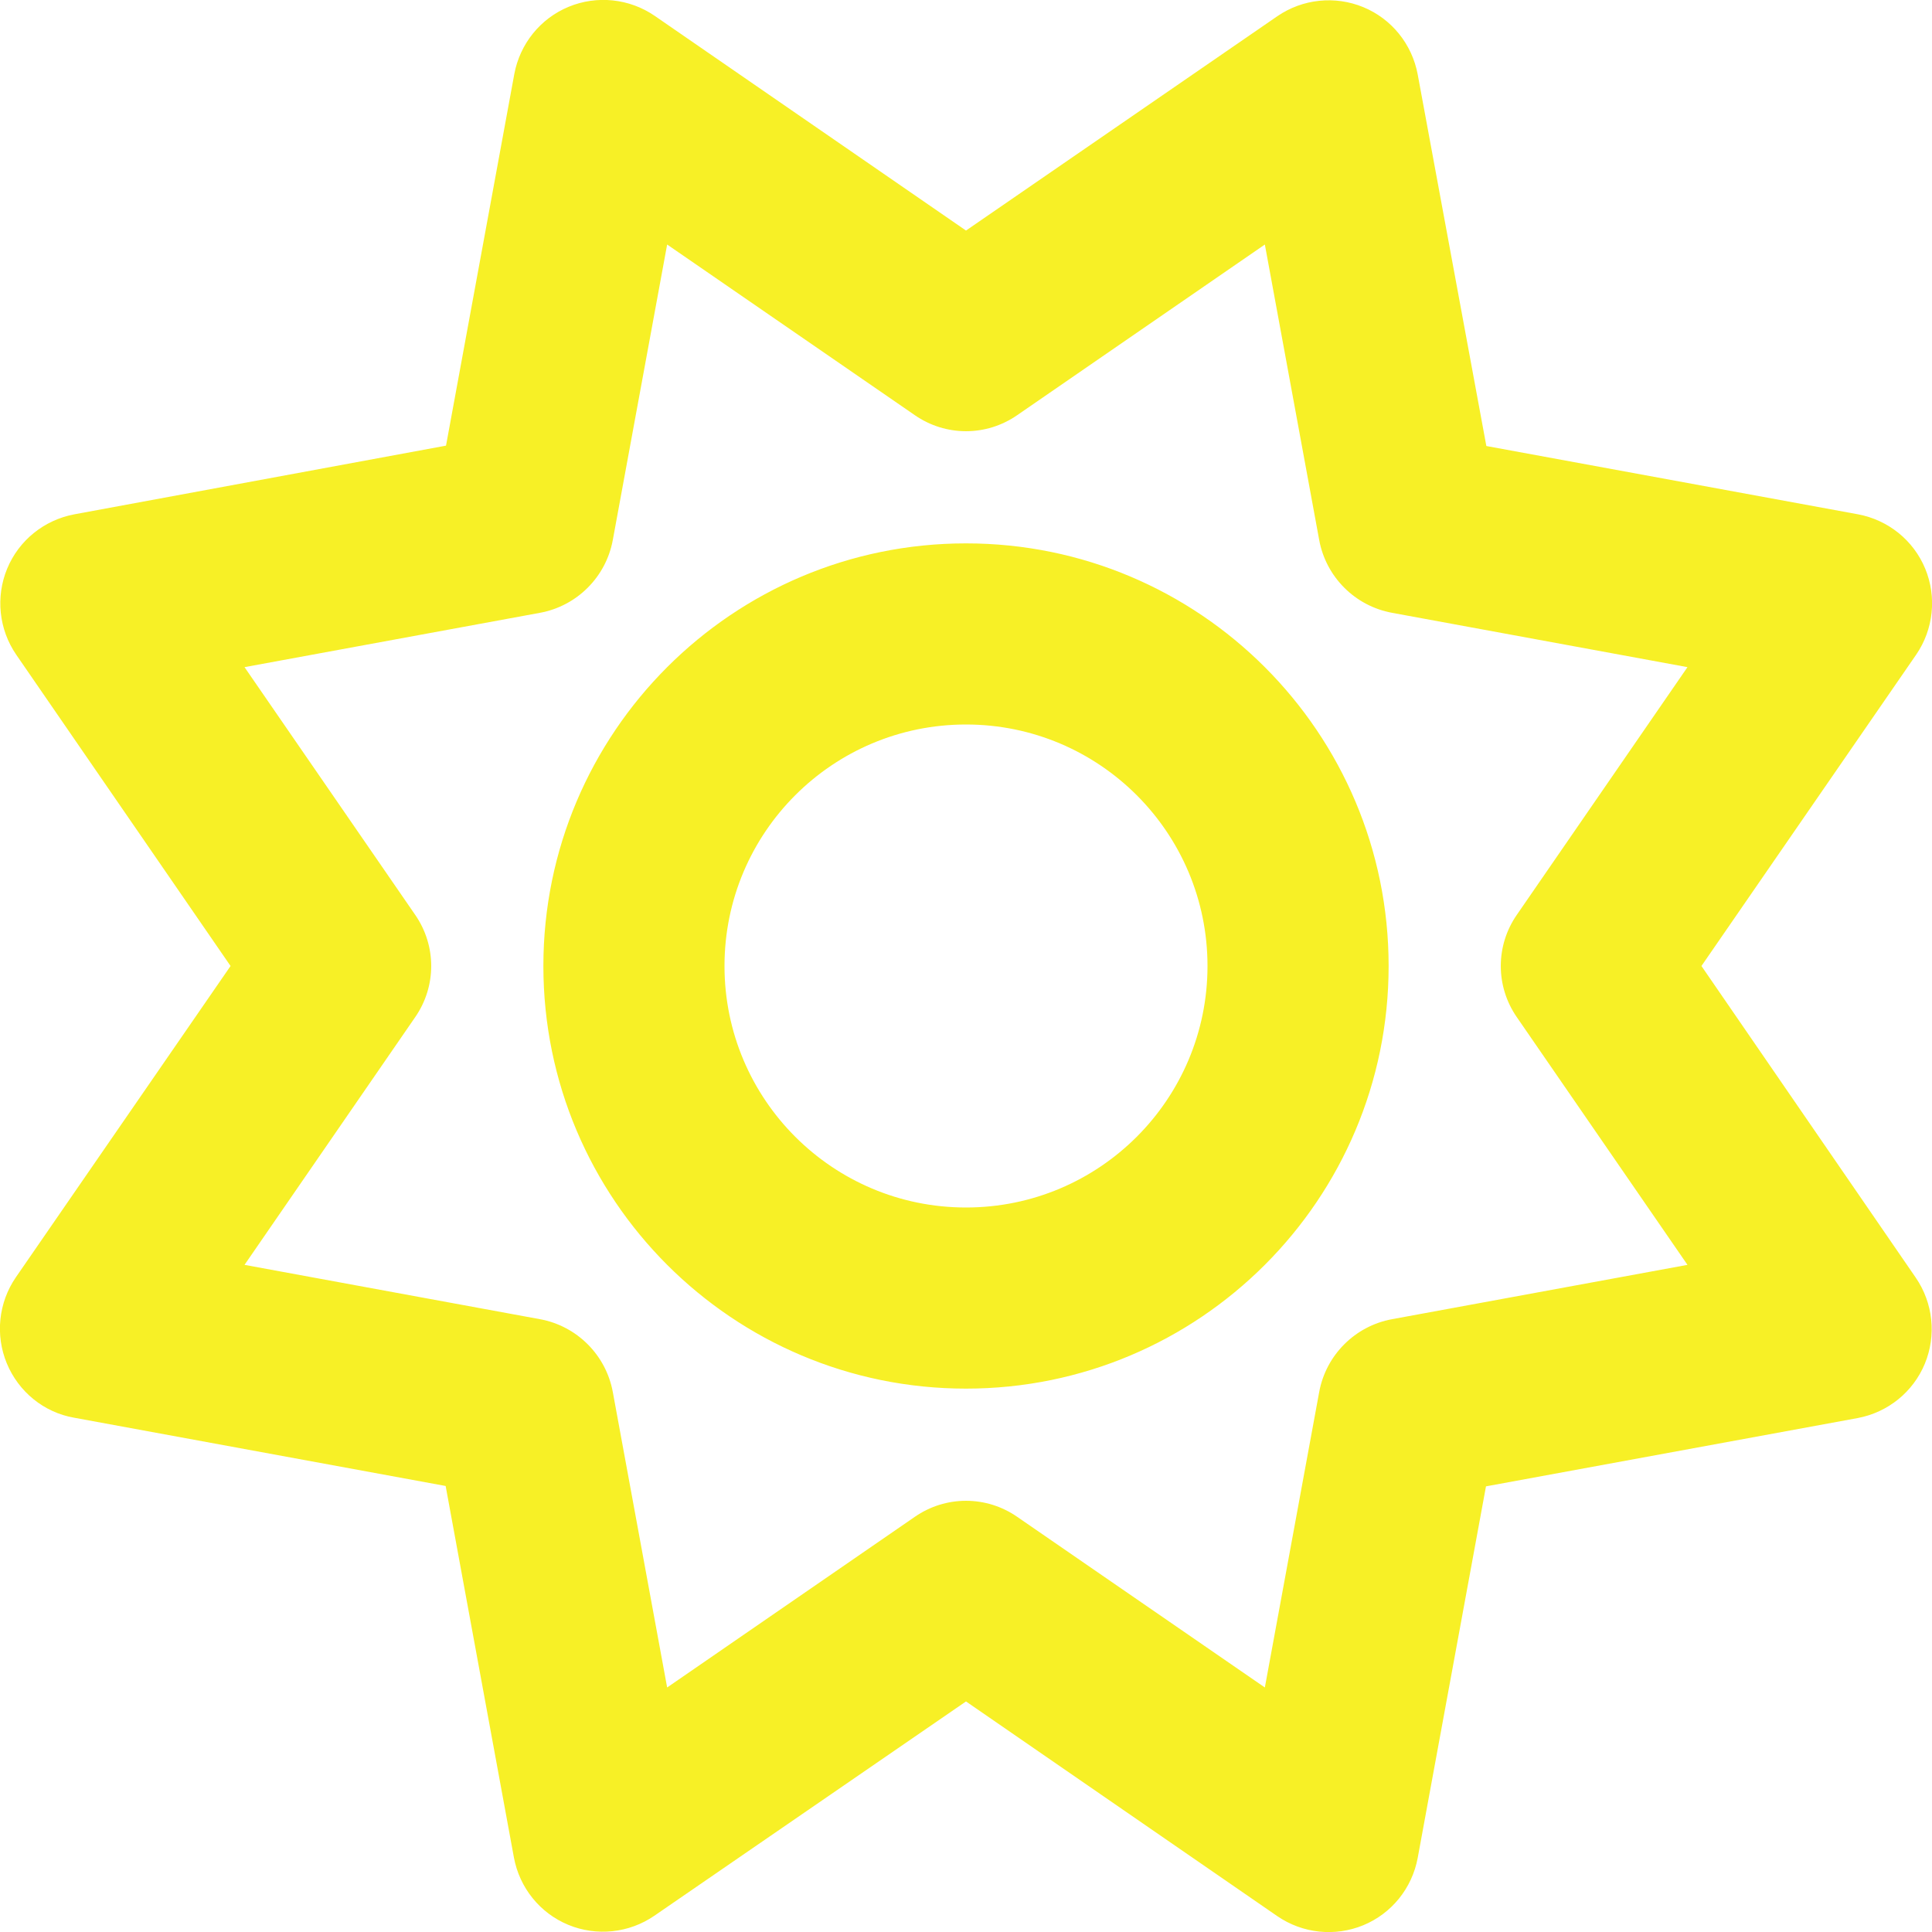
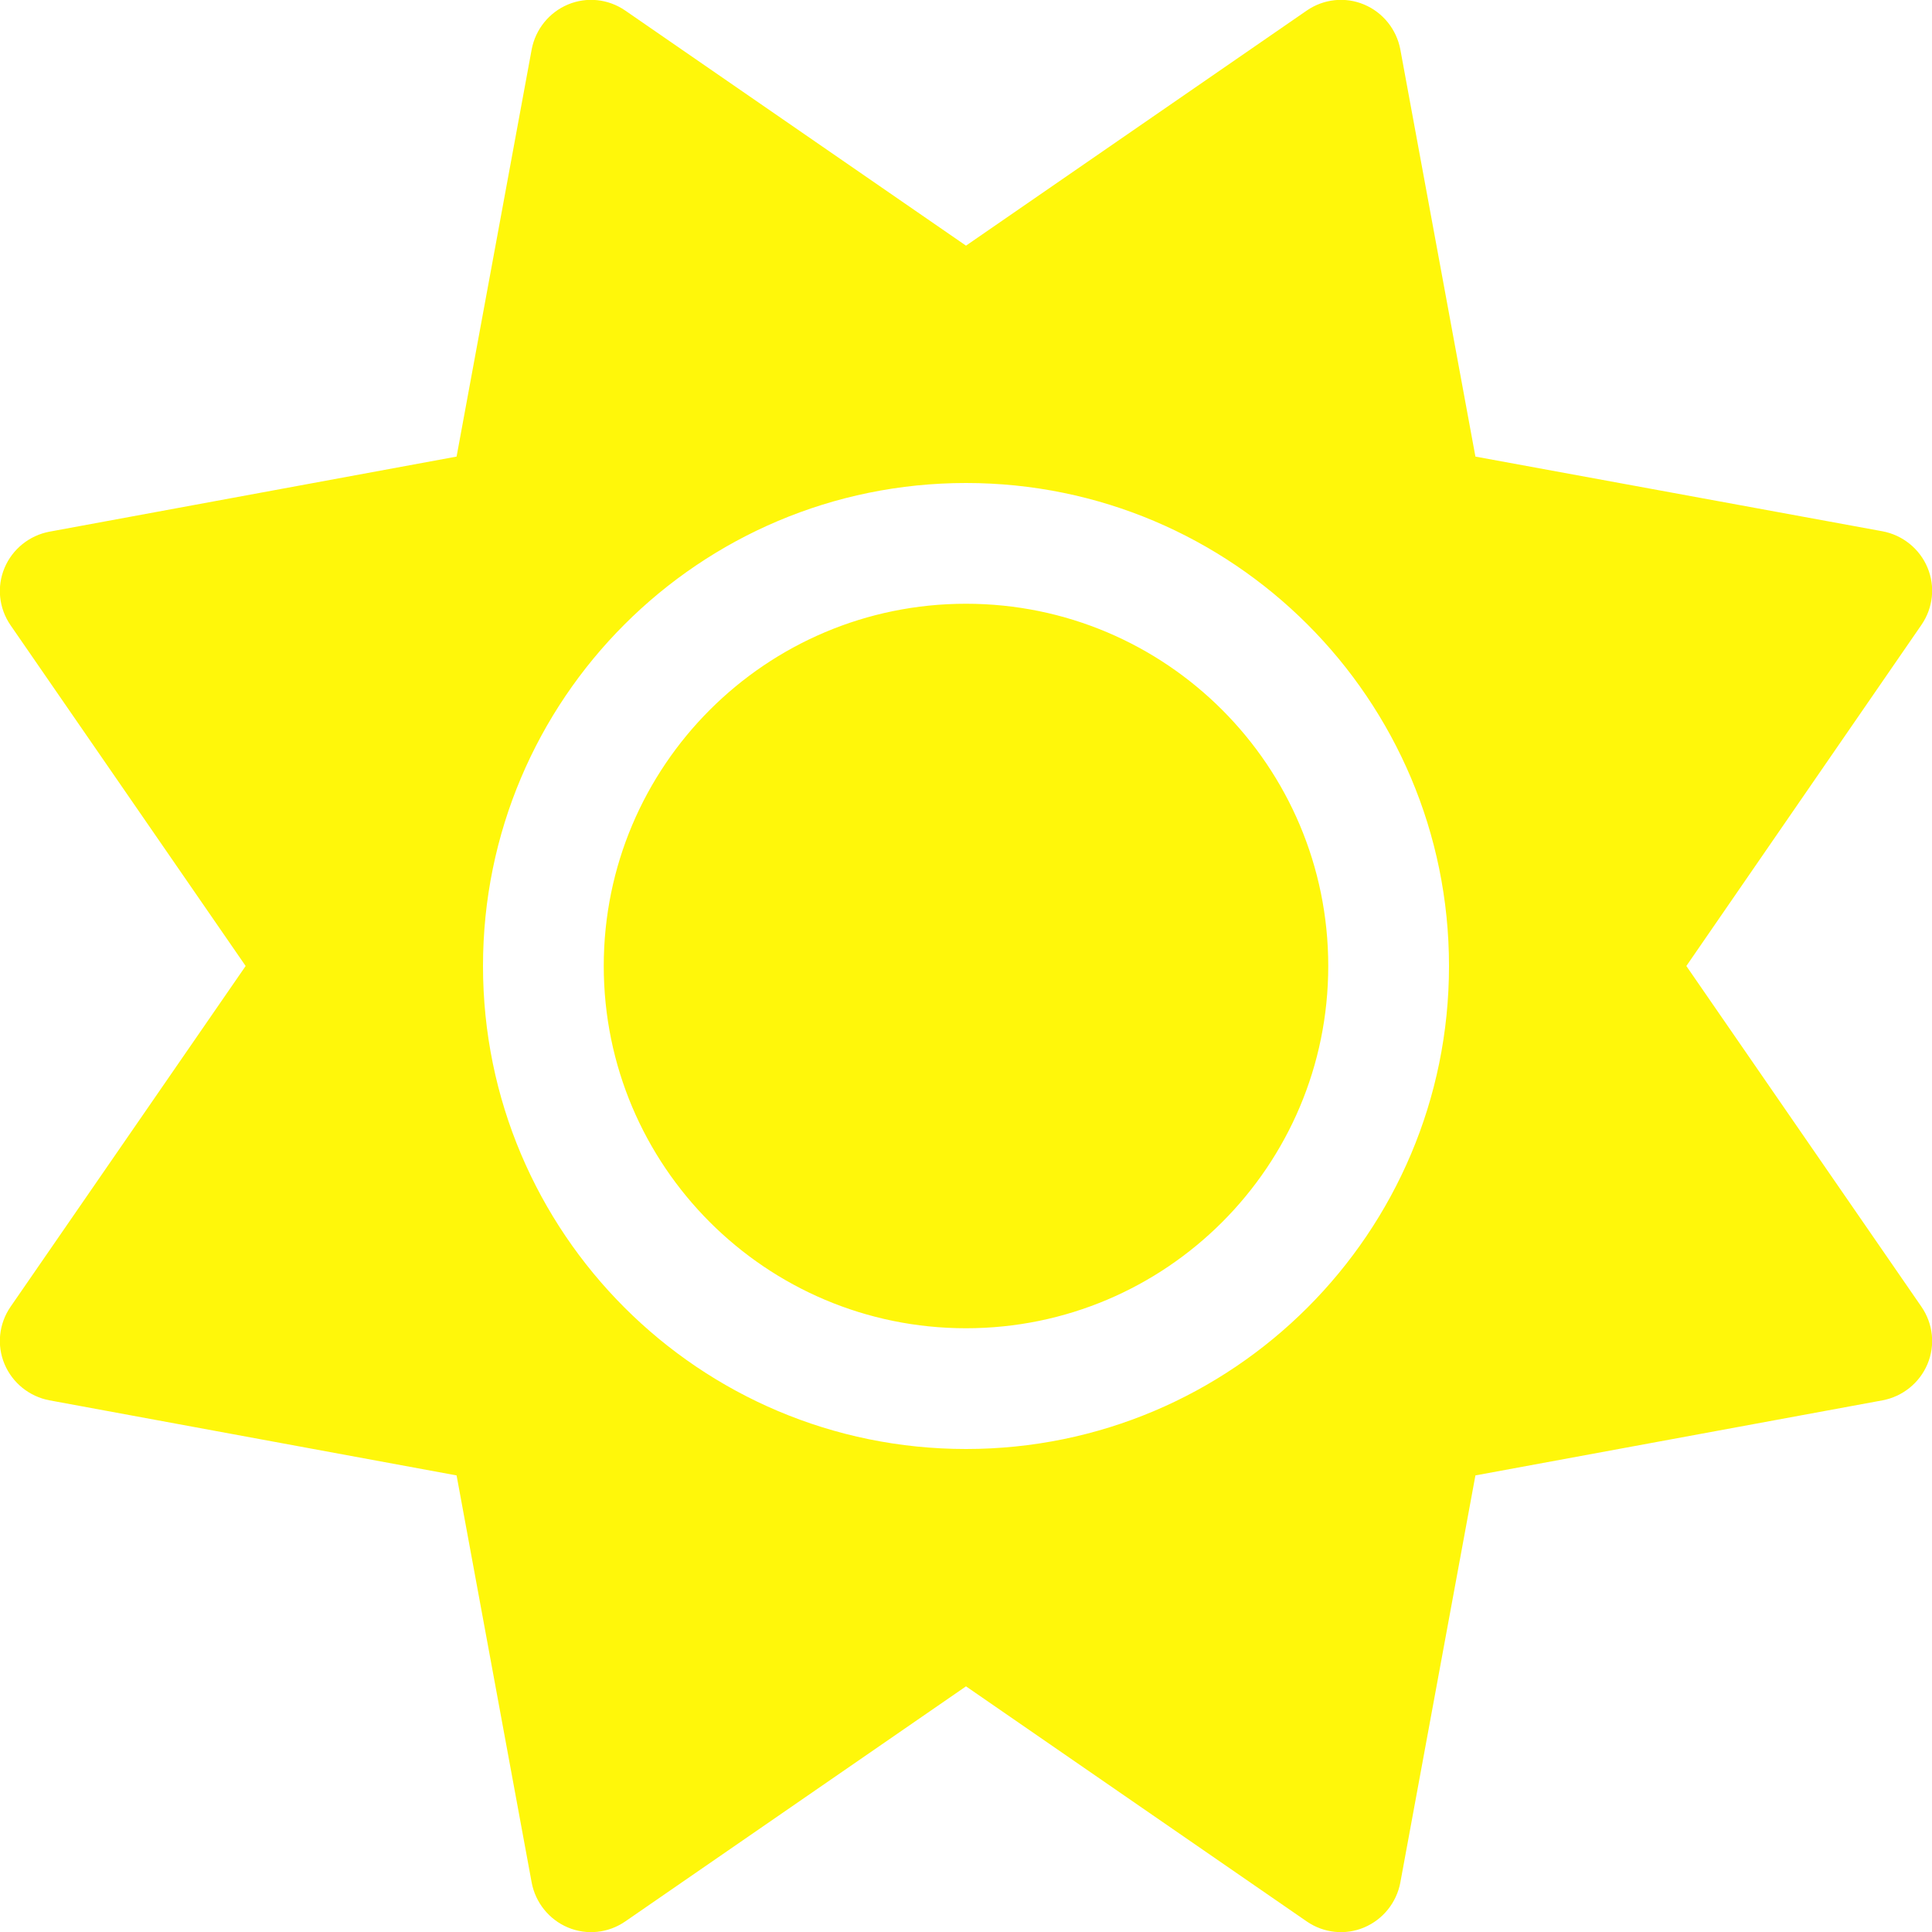
- <svg xmlns="http://www.w3.org/2000/svg" height="1em" viewBox="0 0 512 512">
-   <style>svg{fill:#f7f026}</style>
-   <path d="M375.7 19.7c-1.5-8-6.9-14.7-14.4-17.8s-16.1-2.2-22.8 2.4L256 61.1 173.5 4.2c-6.7-4.6-15.3-5.5-22.8-2.4s-12.9 9.8-14.4 17.8l-18.1 98.5L19.7 136.3c-8 1.5-14.7 6.9-17.8 14.4s-2.2 16.1 2.4 22.8L61.1 256 4.2 338.5c-4.6 6.7-5.5 15.3-2.4 22.8s9.8 13 17.8 14.4l98.5 18.1 18.1 98.5c1.5 8 6.9 14.7 14.4 17.8s16.1 2.2 22.8-2.4L256 450.9l82.5 56.9c6.7 4.6 15.3 5.5 22.8 2.4s12.9-9.8 14.4-17.8l18.1-98.5 98.5-18.1c8-1.5 14.7-6.9 17.8-14.4s2.2-16.1-2.4-22.8L450.9 256l56.9-82.5c4.6-6.7 5.5-15.3 2.4-22.8s-9.8-12.9-17.8-14.4l-98.5-18.1L375.7 19.7zM269.6 110l65.6-45.2 14.4 78.3c1.8 9.8 9.5 17.5 19.3 19.3l78.3 14.4L402 242.4c-5.7 8.2-5.7 19 0 27.2l45.2 65.6-78.3 14.4c-9.8 1.8-17.5 9.5-19.3 19.3l-14.4 78.3L269.6 402c-8.2-5.7-19-5.7-27.2 0l-65.6 45.2-14.4-78.3c-1.8-9.8-9.5-17.5-19.3-19.3L64.8 335.2 110 269.6c5.7-8.2 5.7-19 0-27.2L64.8 176.8l78.3-14.4c9.8-1.8 17.5-9.5 19.3-19.3l14.4-78.3L242.4 110c8.2 5.7 19 5.7 27.2 0zM256 368a112 112 0 1 0 0-224 112 112 0 1 0 0 224zM192 256a64 64 0 1 1 128 0 64 64 0 1 1 -128 0z" />
+ <svg xmlns="http://www.w3.org/2000/svg" height="1.5em" viewBox="0 0 512 512">
+   <style>svg{fill:#fff70a}</style>
+   <path d="M361.5 1.2c5 2.1 8.6 6.6 9.6 11.9L391 121l107.9 19.8c5.3 1 9.8 4.6 11.9 9.6s1.5 10.7-1.6 15.2L446.9 256l62.3 90.3c3.1 4.5 3.7 10.2 1.6 15.2s-6.6 8.6-11.9 9.6L391 391 371.1 498.9c-1 5.3-4.6 9.8-9.6 11.9s-10.7 1.5-15.2-1.6L256 446.9l-90.3 62.3c-4.5 3.1-10.2 3.7-15.2 1.6s-8.6-6.6-9.6-11.9L121 391 13.1 371.1c-5.3-1-9.8-4.6-11.9-9.6s-1.5-10.7 1.6-15.2L65.1 256 2.8 165.7c-3.1-4.5-3.7-10.2-1.6-15.2s6.6-8.6 11.9-9.6L121 121 140.9 13.1c1-5.3 4.6-9.8 9.6-11.9s10.7-1.5 15.2 1.6L256 65.1 346.3 2.8c4.5-3.1 10.2-3.7 15.2-1.6zM160 256a96 96 0 1 1 192 0 96 96 0 1 1 -192 0zm224 0a128 128 0 1 0 -256 0 128 128 0 1 0 256 0z" />
</svg>
